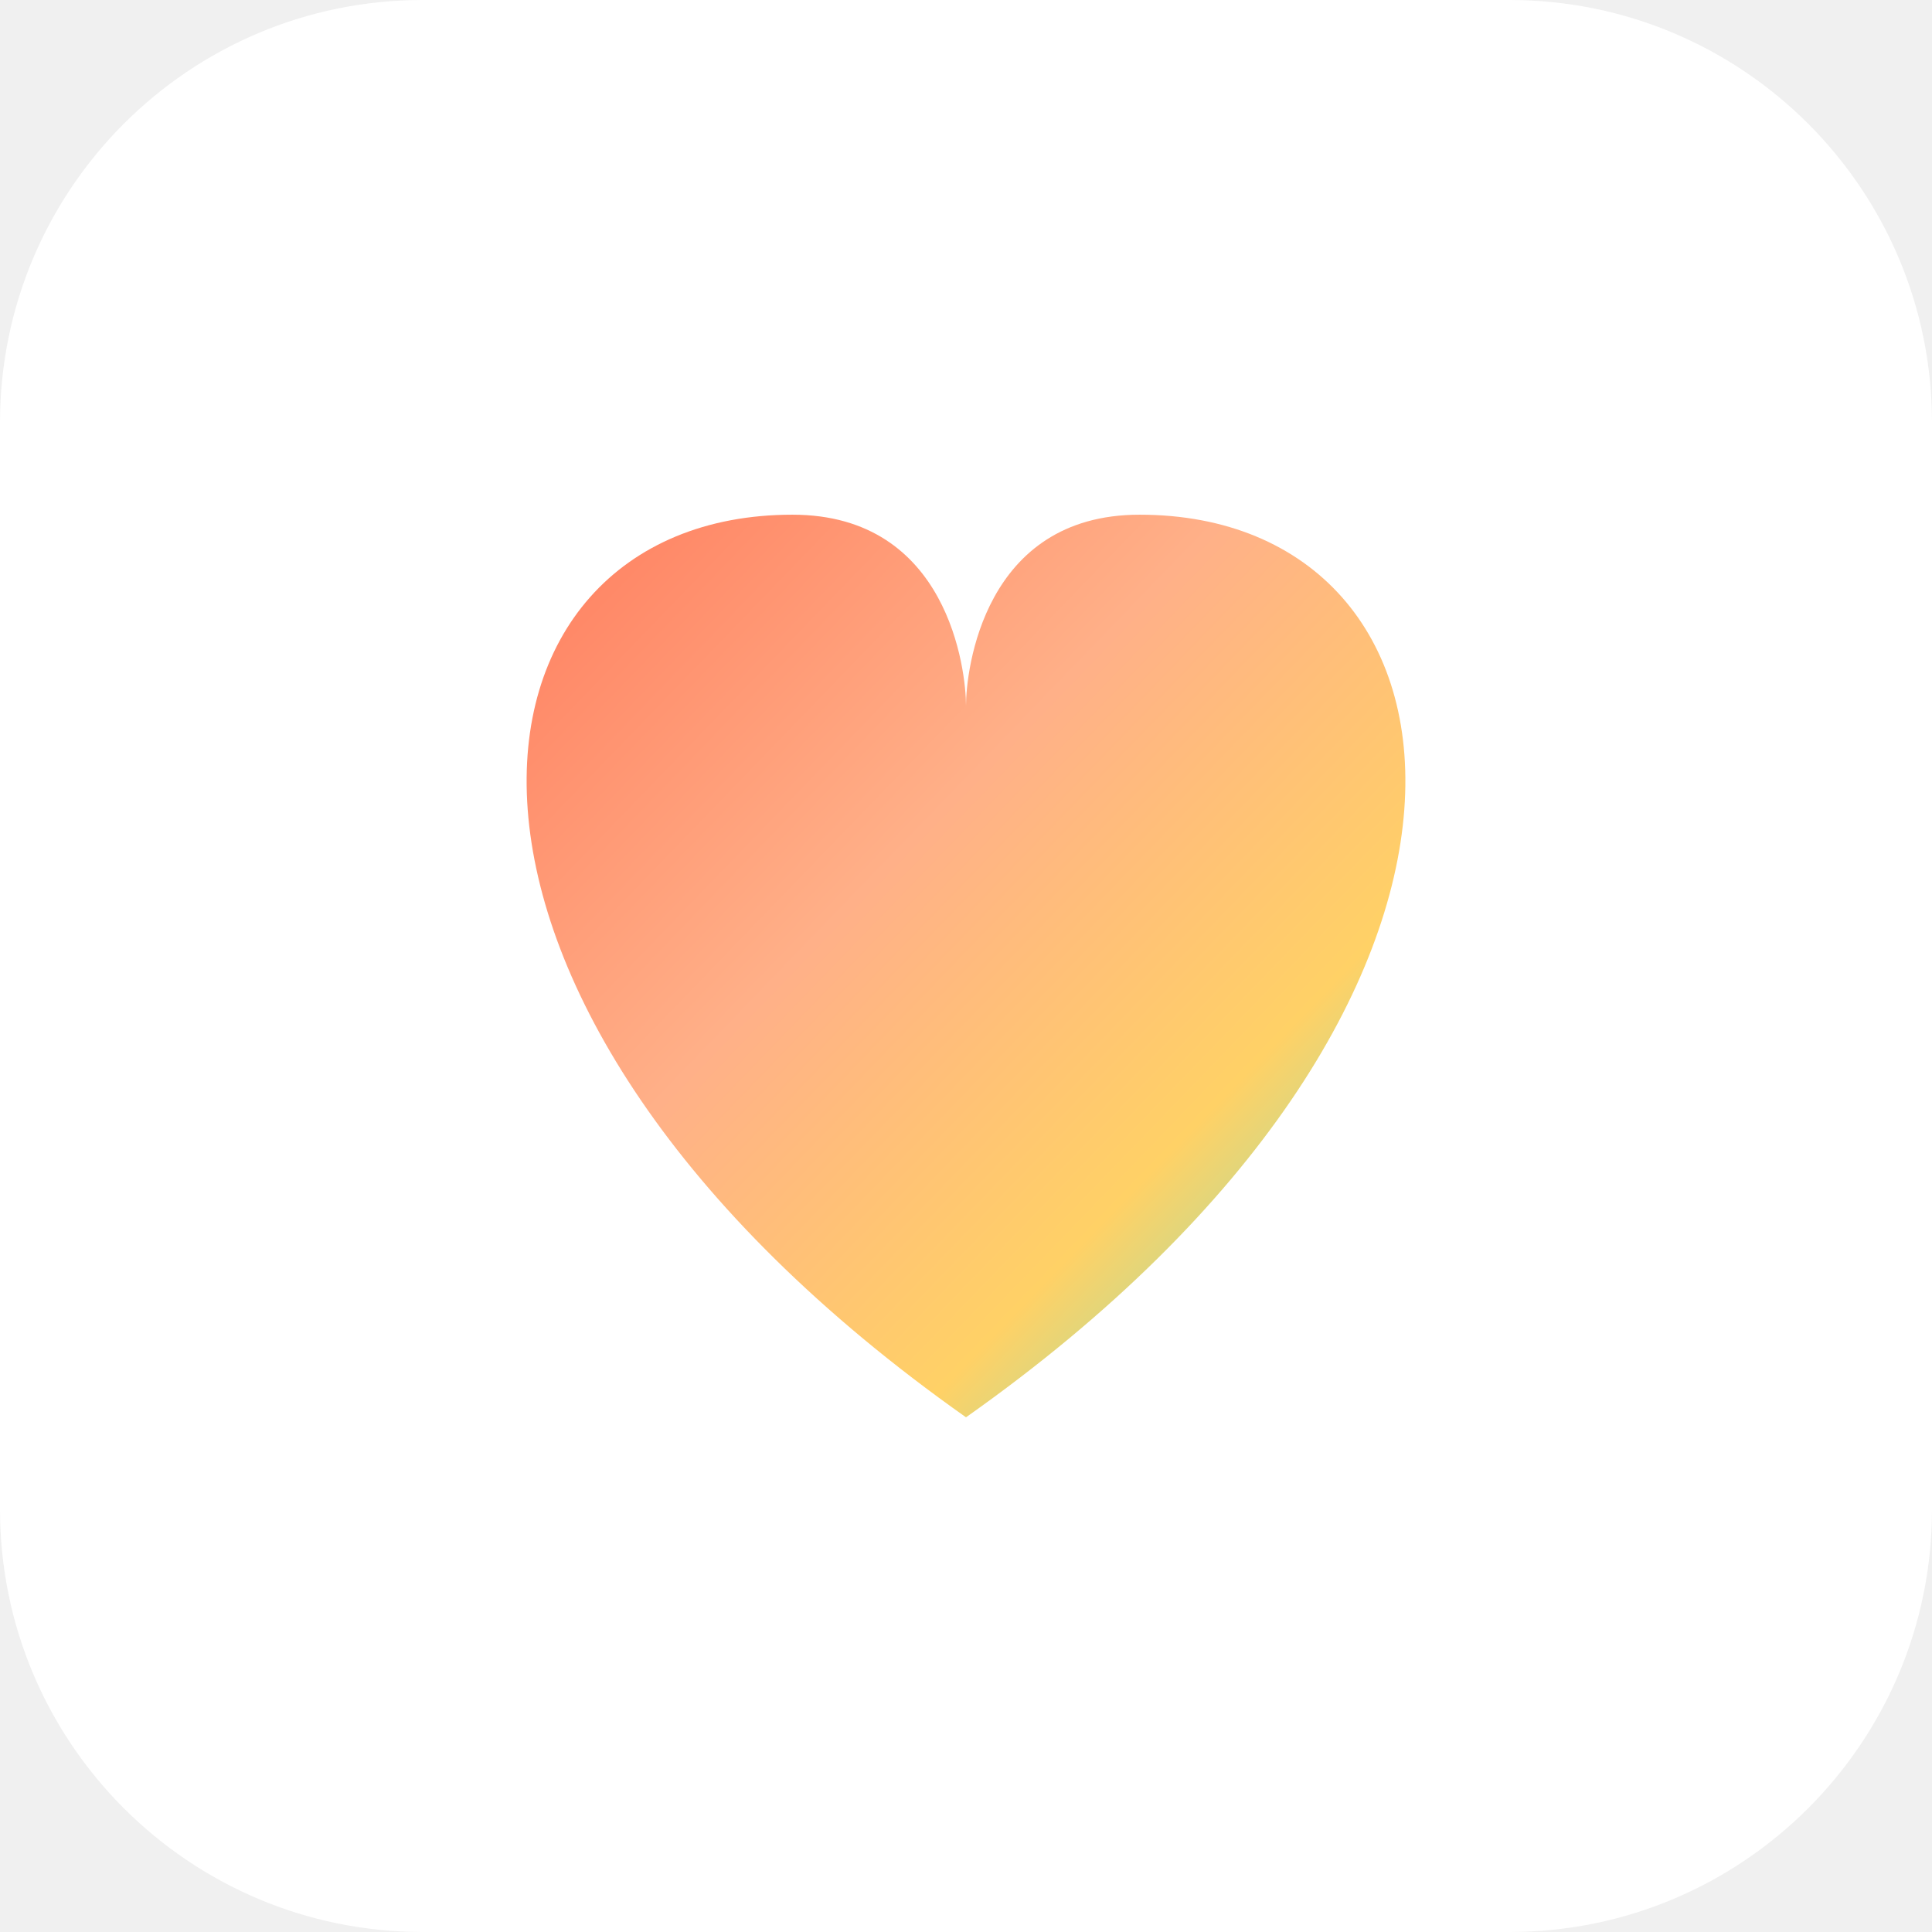
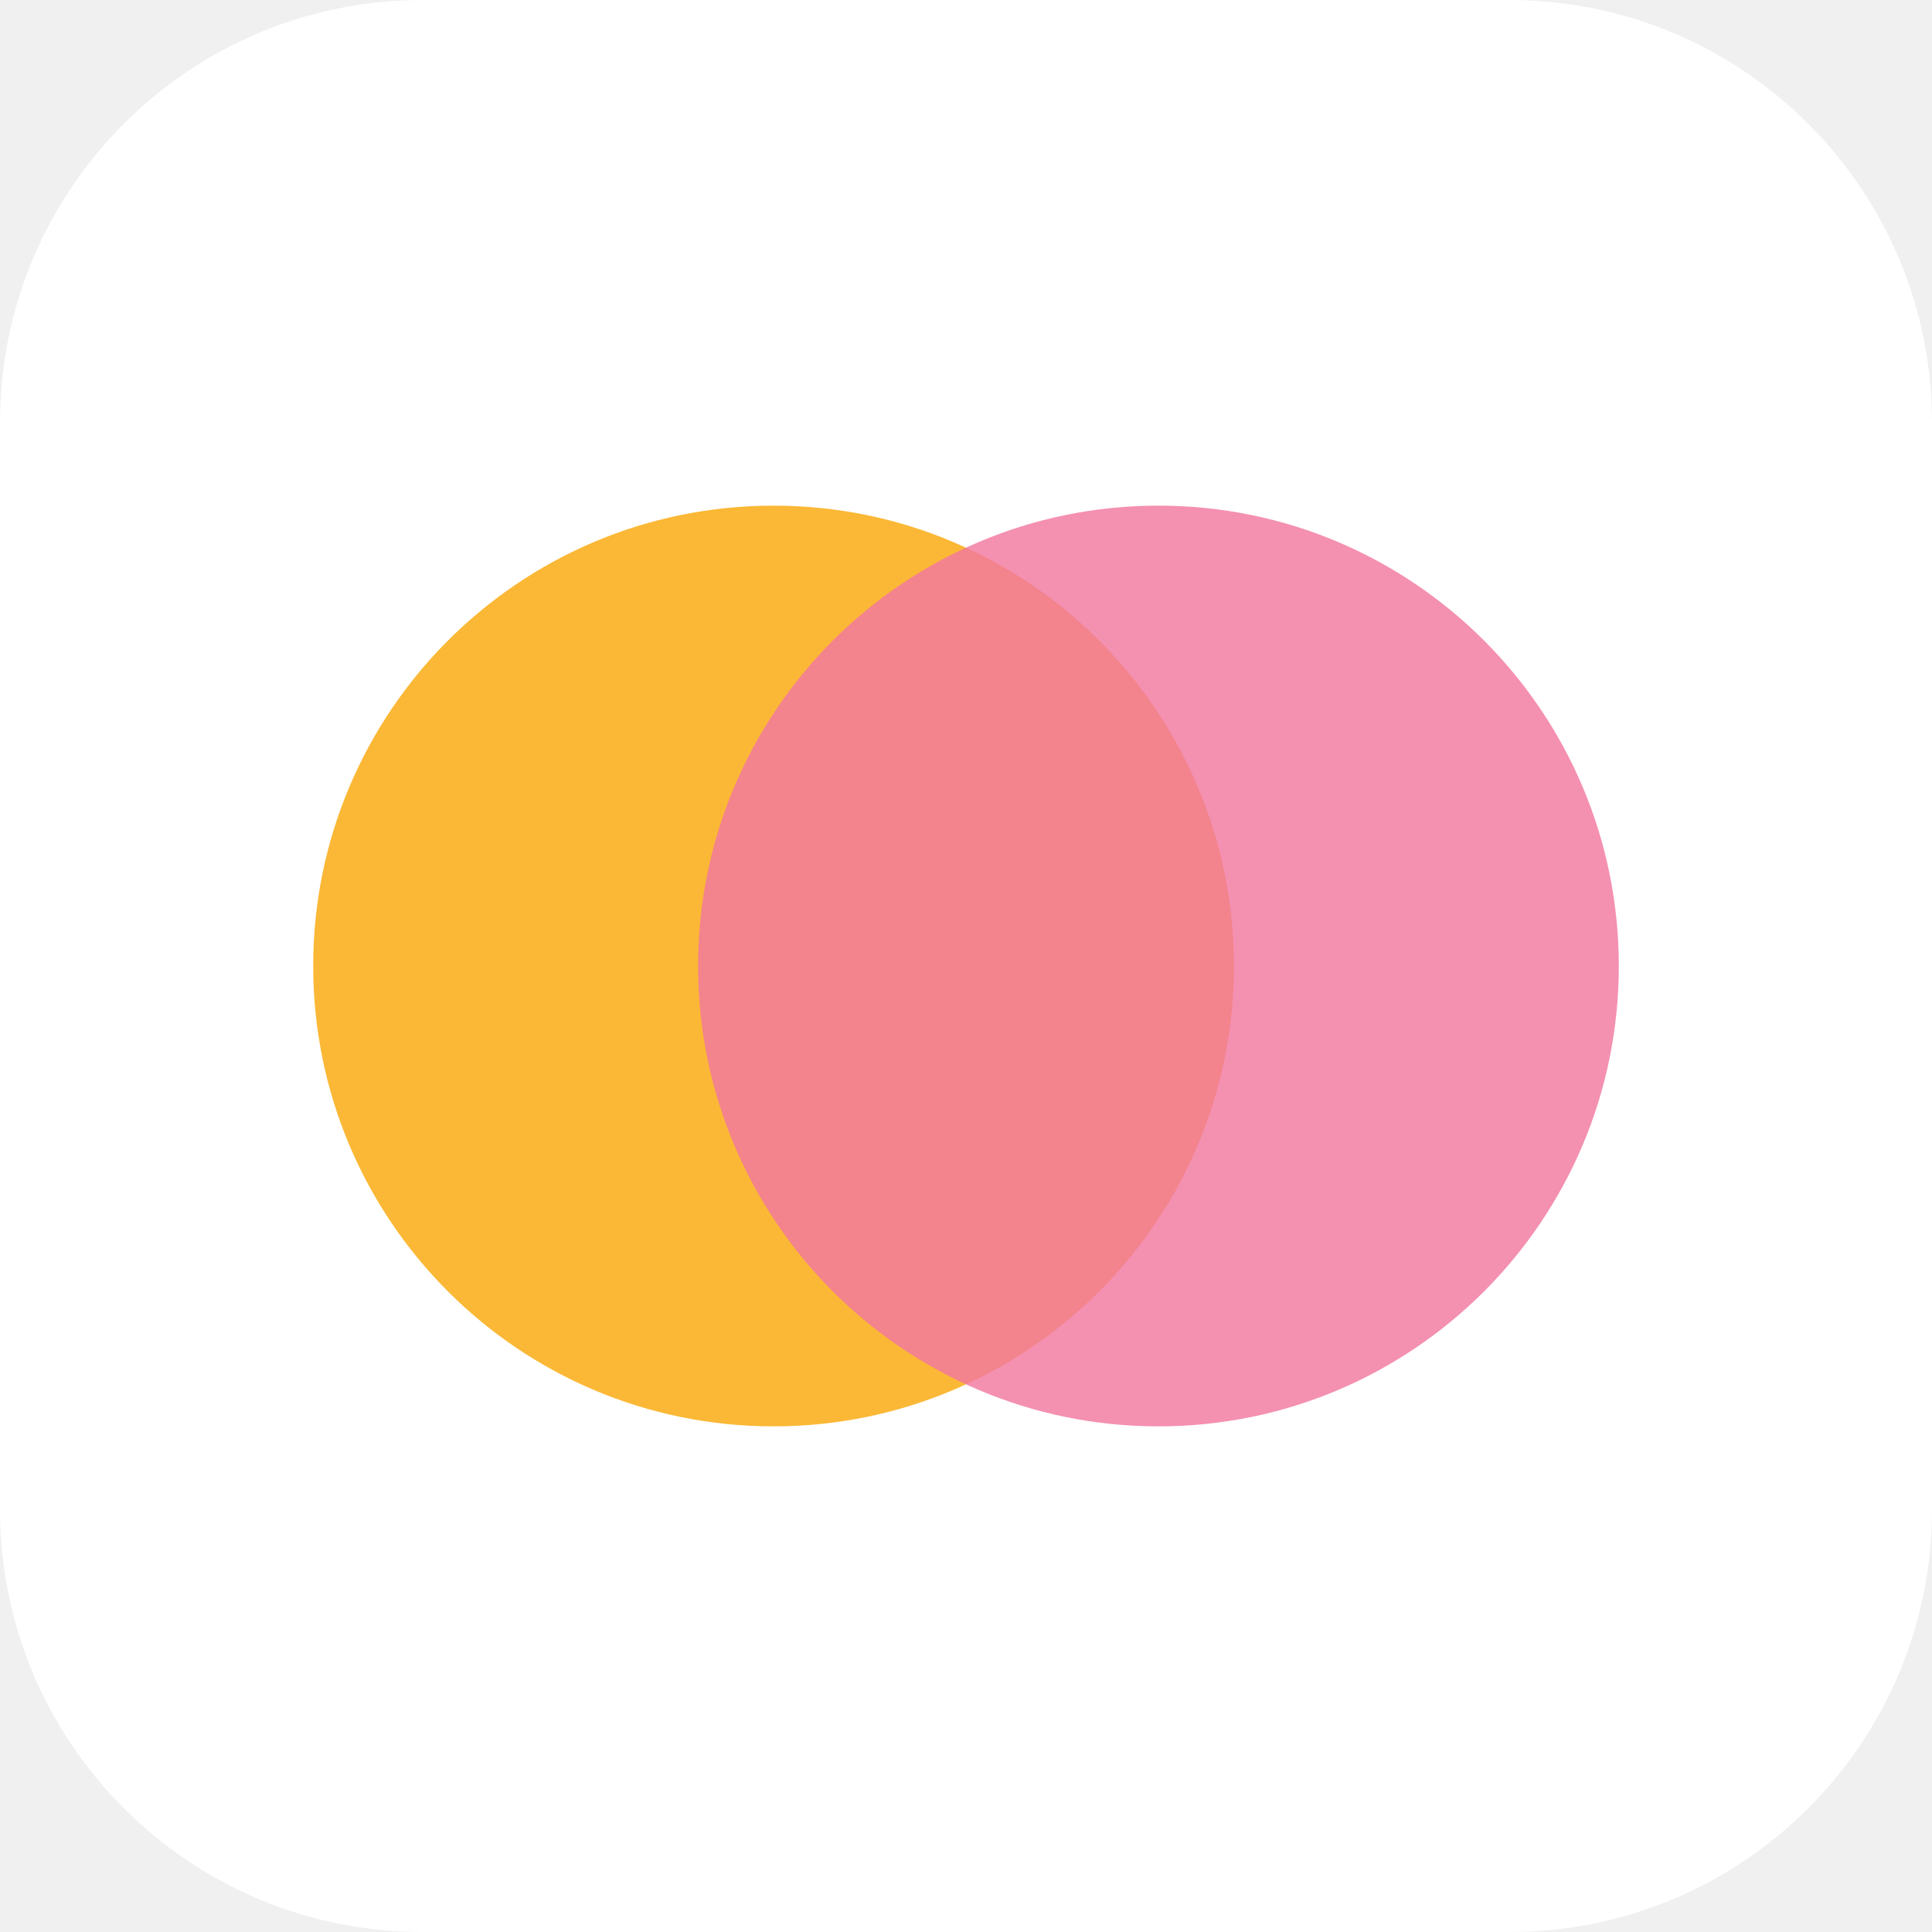
<svg xmlns="http://www.w3.org/2000/svg" width="512" height="512" viewBox="0 0 512 512">
-   <defs>
-     <linearGradient id="gh" x1="0" y1="0" x2="1" y2="1">
-       <stop offset="0" stop-color="#FF7E5F" />
-       <stop offset="0.4" stop-color="#FFB088" />
-       <stop offset="0.72" stop-color="#FFD166" />
-       <stop offset="1" stop-color="#5EEAD4" />
-     </linearGradient>
-   </defs>
  <rect width="512" height="512" rx="112" fill="#FFFFFF" />
-   <g transform="translate(256 256) scale(4.6) translate(-50 -54)">
-     <path d="M50 80 C16 56 20 28 40 28 C49 28 50 37 50 39 C50 37 51 28 60 28 C80 28 84 56 50 80 Z" fill="url(#gh)" />
-   </g>
+   <circle cx="205" cy="256" r="122" fill="#FAA80A" opacity="0.82" />
+   <circle cx="307" cy="256" r="122" fill="#F2789F" opacity="0.82" />
</svg>
